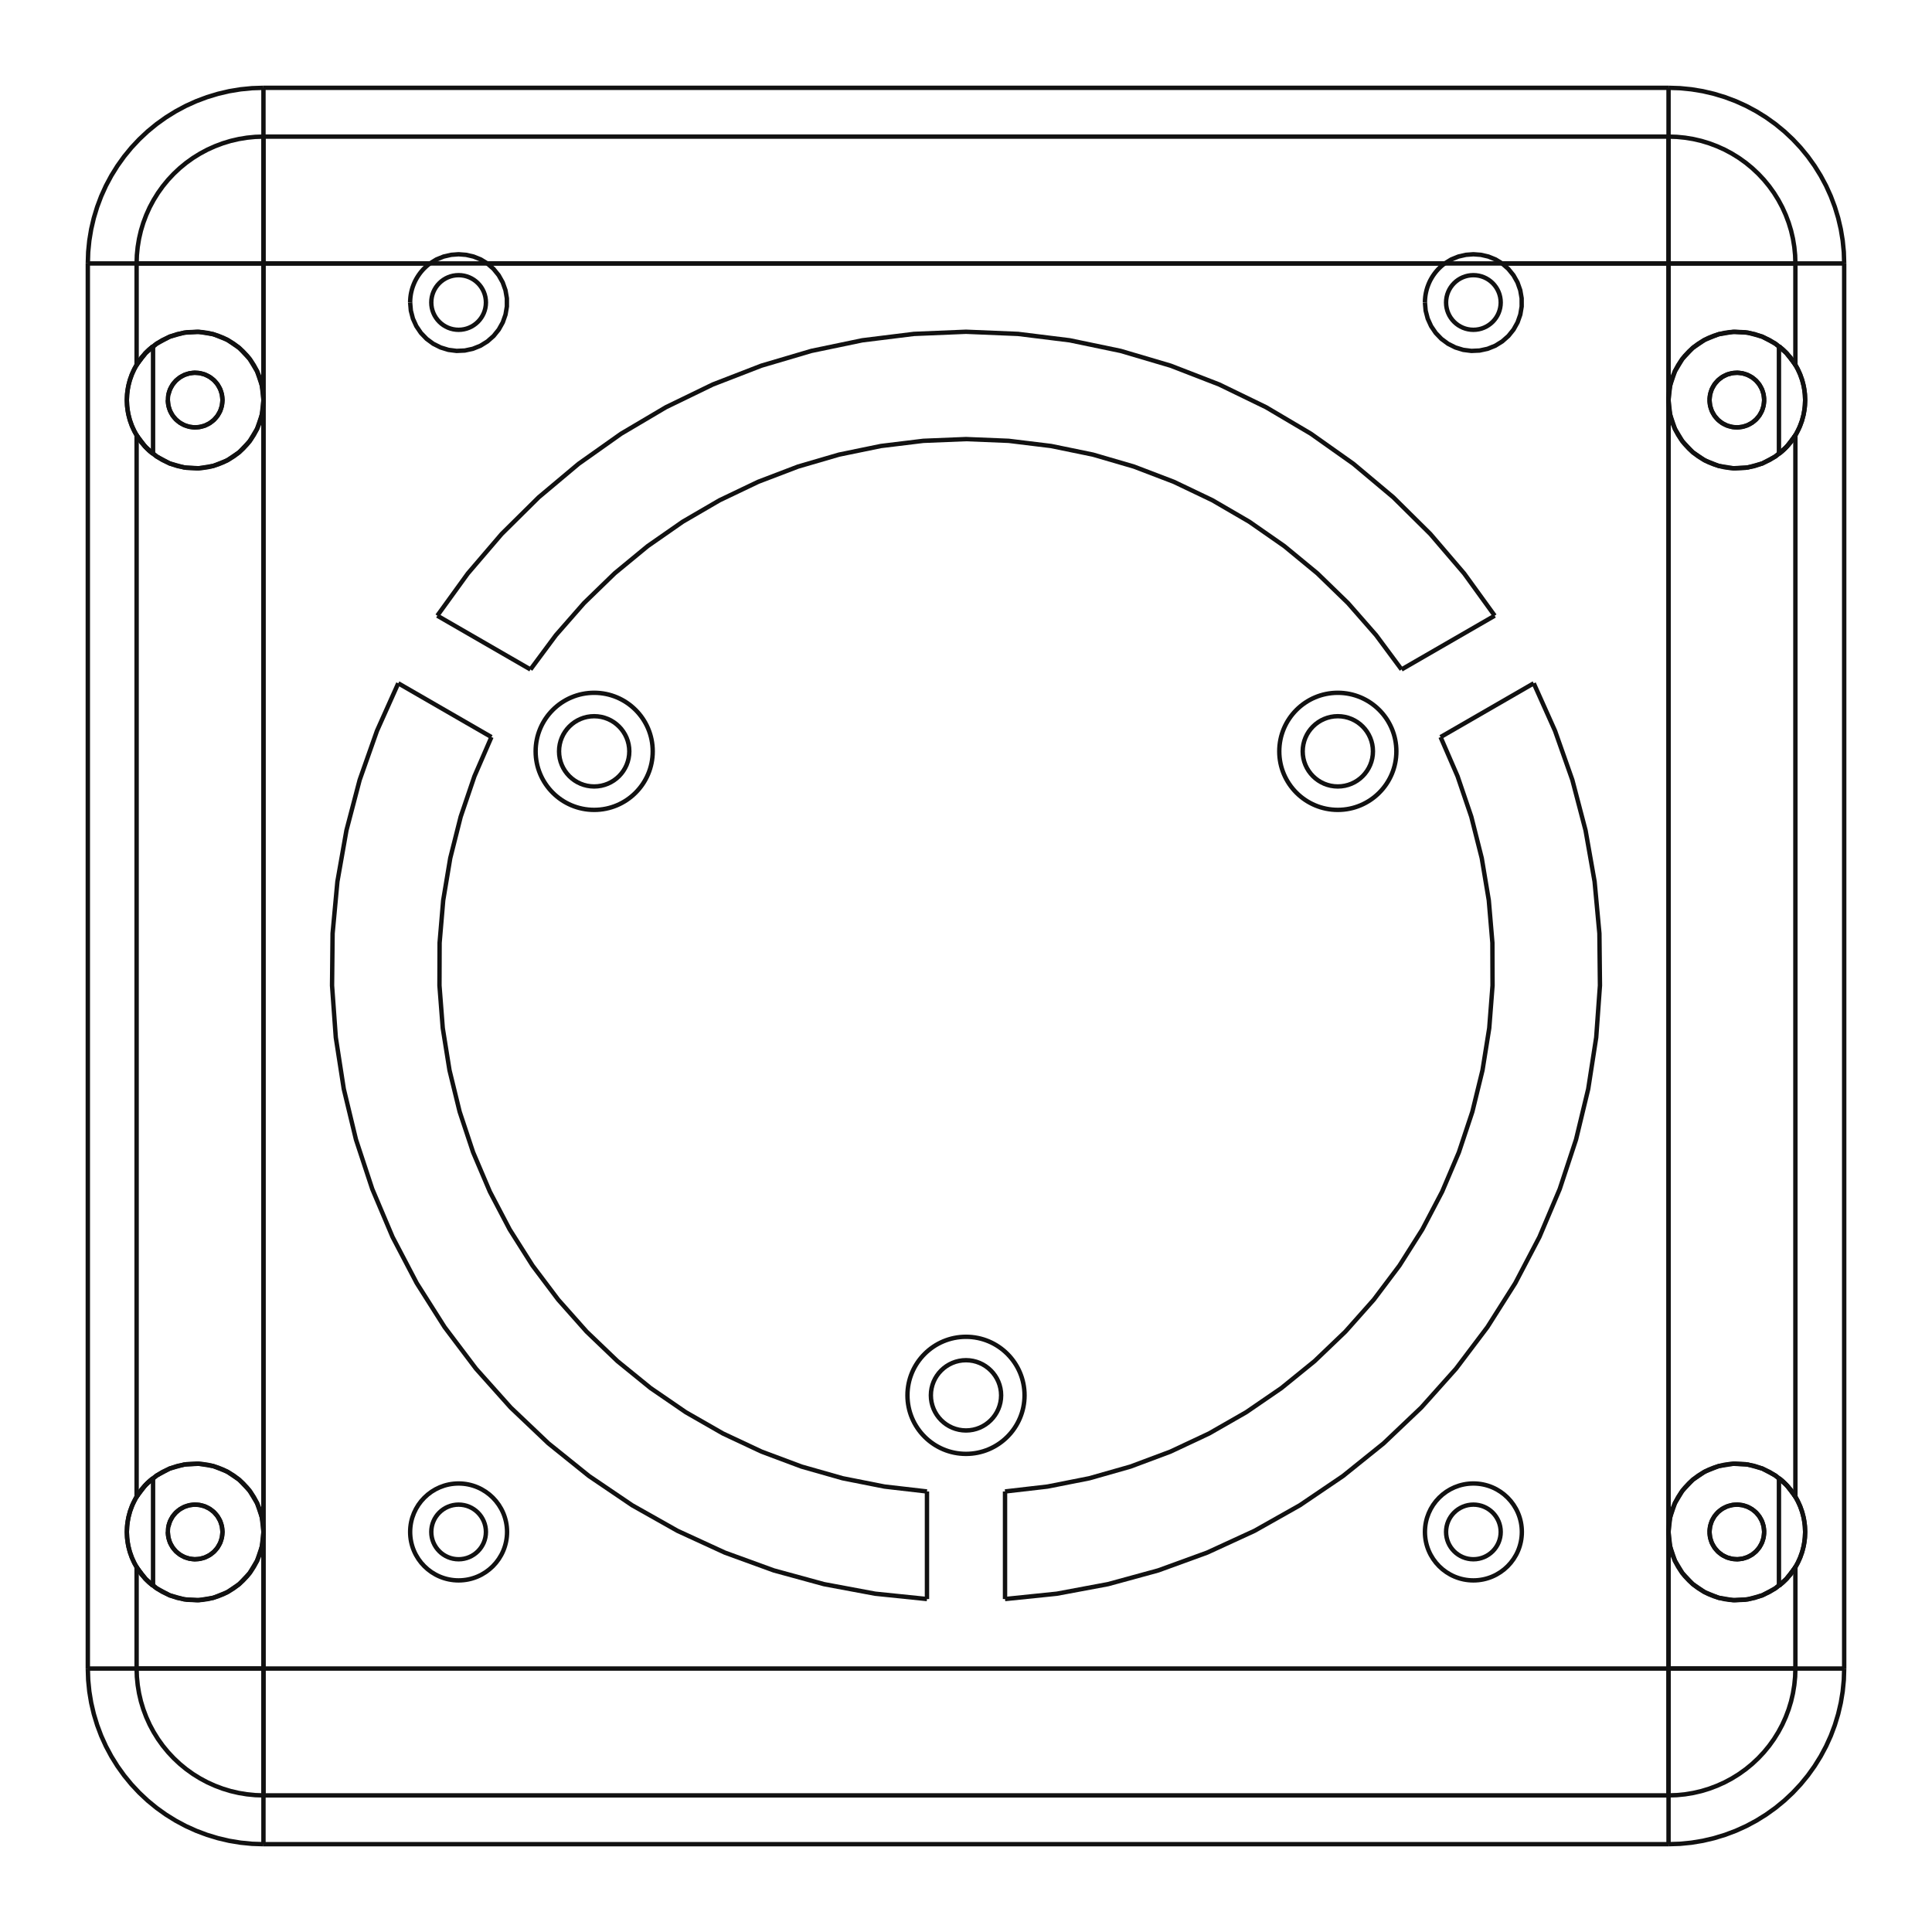
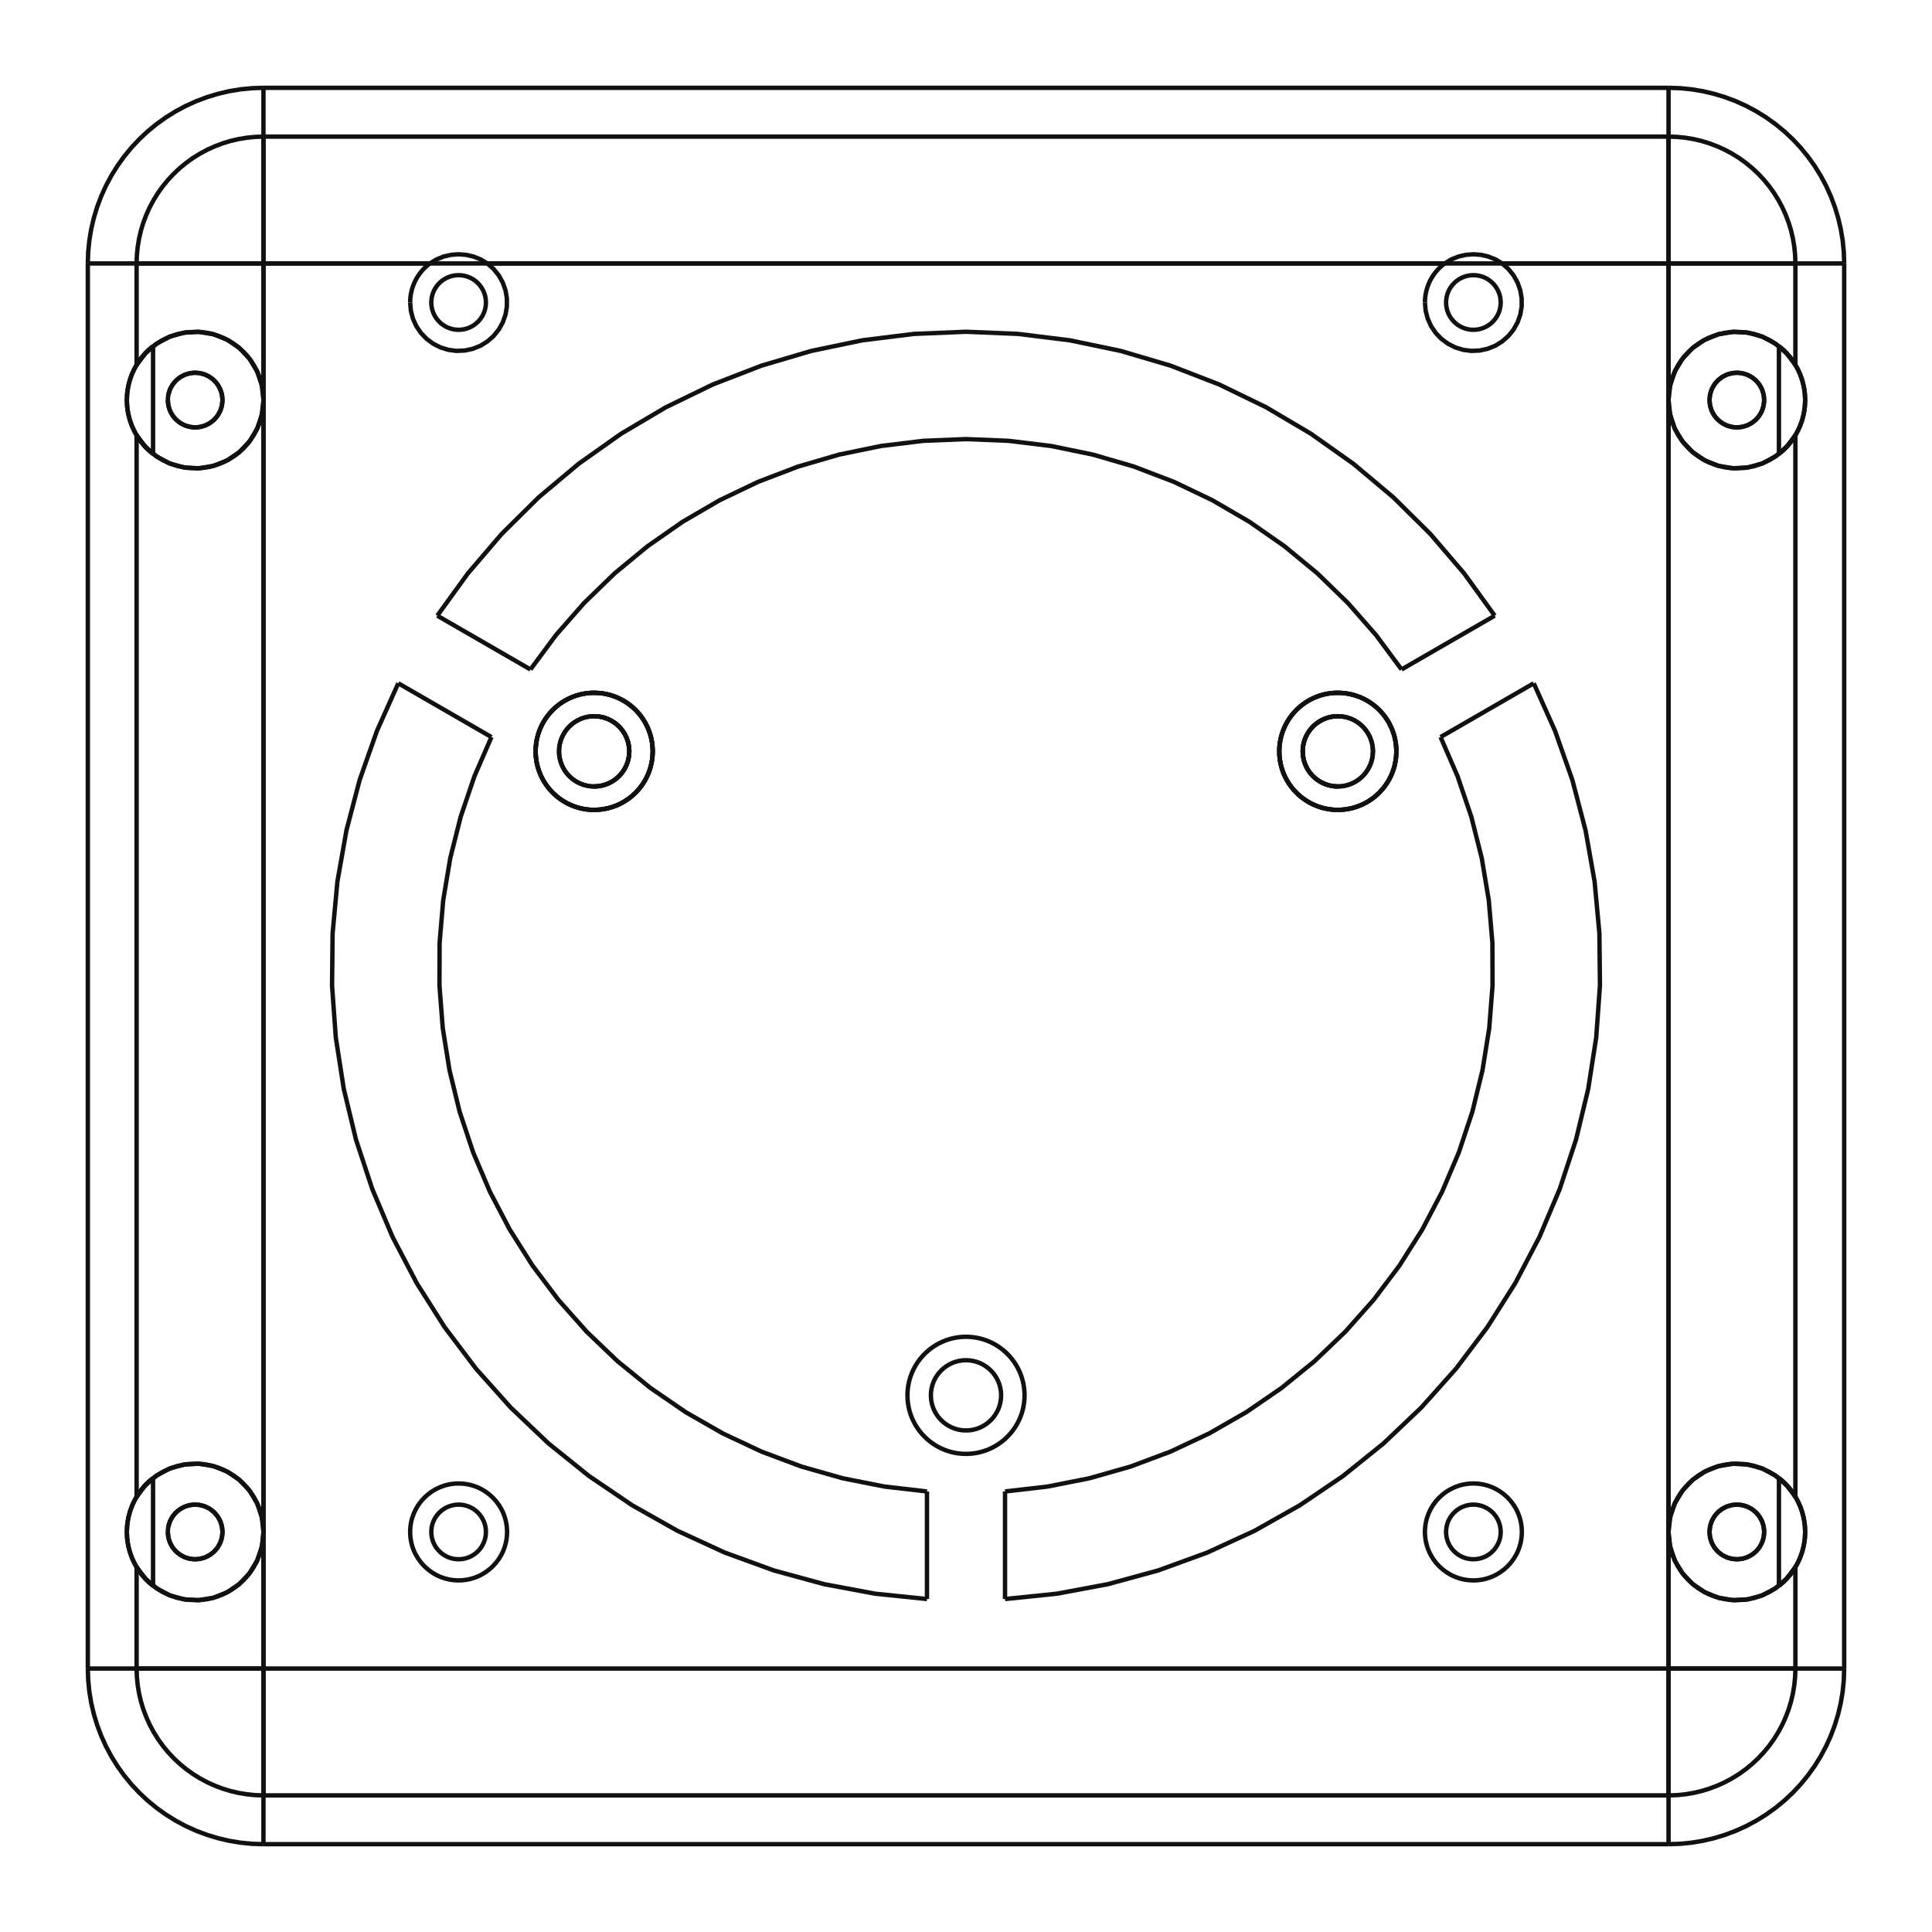
<svg xmlns="http://www.w3.org/2000/svg" viewBox="0 0 99 99">
  <g fill="none" stroke="#111" stroke-width="0.225">
+     <circle cx="30.447" cy="38.5" r="3" />
+     <circle cx="68.553" cy="38.5" r="3" />
+     <circle cx="49.5" cy="71.5" r="3" />
    <line x1="13.5" y1="4.5" x2="85.5" y2="4.5" />
    <polyline points="13.5,4.5 12.911,4.519 12.325,4.577 11.744,4.673 11.171,4.807 10.607,4.978 10.056,5.185 9.519,5.428 9,5.706 8.5,6.017 8.021,6.36 7.566,6.733 7.136,7.136 6.733,7.566 6.36,8.021 6.017,8.5 5.706,9 5.428,9.519 5.185,10.056 4.978,10.607 4.807,11.171 4.673,11.744 4.577,12.325 4.519,12.911 4.5,13.5" />
    <line x1="4.5" y1="85.5" x2="4.5" y2="13.5" />
    <polyline points="4.5,85.5 4.519,86.089 4.577,86.675 4.673,87.256 4.807,87.829 4.978,88.393 5.185,88.944 5.428,89.481 5.706,90 6.017,90.5 6.36,90.979 6.733,91.434 7.136,91.864 7.566,92.267 8.021,92.64 8.5,92.983 9,93.294 9.519,93.572 10.056,93.815 10.607,94.022 11.171,94.193 11.744,94.327 12.325,94.423 12.911,94.481 13.5,94.5" />
    <line x1="13.5" y1="94.5" x2="85.5" y2="94.5" />
    <polyline points="85.5,94.5 86.089,94.481 86.675,94.423 87.256,94.327 87.829,94.193 88.393,94.022 88.944,93.815 89.481,93.572 90,93.294 90.5,92.983 90.979,92.64 91.434,92.267 91.864,91.864 92.267,91.434 92.64,90.979 92.983,90.5 93.294,90 93.572,89.481 93.815,88.944 94.022,88.393 94.193,87.829 94.327,87.256 94.423,86.675 94.481,86.089 94.5,85.5" />
    <line x1="94.5" y1="85.5" x2="94.5" y2="13.5" />
    <polyline points="94.5,13.5 94.481,12.911 94.423,12.325 94.327,11.744 94.193,11.171 94.022,10.607 93.815,10.056 93.572,9.519 93.294,9 92.983,8.5 92.64,8.021 92.267,7.566 91.864,7.136 91.434,6.733 90.979,6.36 90.5,6.017 90,5.706 89.481,5.428 88.944,5.185 88.393,4.978 87.829,4.807 87.256,4.673 86.675,4.577 86.089,4.519 85.5,4.5" />
    <line x1="13.5" y1="7" x2="85.5" y2="7" />
    <polyline points="92,13.5 91.986,13.075 91.944,12.652 91.875,12.232 91.779,11.818 91.655,11.411 91.505,11.013 91.33,10.625 91.129,10.25 90.905,9.889 90.657,9.543 90.387,9.214 90.096,8.904 89.786,8.613 89.457,8.343 89.111,8.095 88.75,7.871 88.375,7.67 87.987,7.495 87.589,7.345 87.182,7.221 86.768,7.125 86.348,7.056 85.925,7.014 85.5,7" />
    <line x1="92" y1="18.697" x2="92" y2="13.5" />
    <polyline points="92,18.697 91.542,18.094 90.965,17.604 90.297,17.249 89.568,17.046 88.812,17.005 88.065,17.127 87.361,17.407 86.735,17.832 86.214,18.382 85.824,19.03 85.582,19.747 85.5,20.5 85.582,21.253 85.824,21.97 86.214,22.618 86.735,23.168 87.361,23.593 88.065,23.873 88.812,23.995 89.568,23.954 90.297,23.751 90.965,23.396 91.542,22.906 92,22.303" />
    <line x1="92" y1="76.697" x2="92" y2="22.303" />
    <polyline points="92,76.697 91.542,76.094 90.965,75.604 90.297,75.249 89.568,75.046 88.812,75.005 88.065,75.127 87.361,75.407 86.735,75.832 86.214,76.382 85.824,77.03 85.582,77.747 85.5,78.5 85.582,79.253 85.824,79.97 86.214,80.618 86.735,81.168 87.361,81.593 88.065,81.873 88.812,81.995 89.568,81.954 90.297,81.751 90.965,81.396 91.542,80.906 92,80.303" />
    <line x1="92" y1="85.5" x2="92" y2="80.303" />
    <polyline points="85.5,92 85.925,91.986 86.348,91.944 86.768,91.875 87.182,91.779 87.589,91.655 87.987,91.505 88.375,91.33 88.75,91.129 89.111,90.905 89.457,90.657 89.786,90.387 90.096,90.096 90.387,89.786 90.657,89.457 90.905,89.111 91.129,88.75 91.33,88.375 91.505,87.987 91.655,87.589 91.779,87.182 91.875,86.768 91.944,86.348 91.986,85.925 92,85.5" />
    <line x1="13.5" y1="92" x2="85.5" y2="92" />
    <polyline points="7,85.5 7.014,85.925 7.056,86.348 7.125,86.768 7.221,87.182 7.345,87.589 7.495,87.987 7.67,88.375 7.871,88.75 8.095,89.111 8.343,89.457 8.613,89.786 8.904,90.096 9.214,90.387 9.543,90.657 9.889,90.905 10.25,91.129 10.625,91.33 11.013,91.505 11.411,91.655 11.818,91.779 12.232,91.875 12.652,91.944 13.075,91.986 13.5,92" />
    <line x1="7" y1="85.5" x2="7" y2="80.303" />
    <polyline points="7,80.303 7.458,80.906 8.035,81.396 8.703,81.751 9.432,81.954 10.188,81.995 10.935,81.873 11.639,81.593 12.265,81.168 12.786,80.618 13.176,79.97 13.418,79.253 13.5,78.5 13.418,77.747 13.176,77.03 12.786,76.382 12.265,75.832 11.639,75.407 10.935,75.127 10.188,75.005 9.432,75.046 8.703,75.249 8.035,75.604 7.458,76.094 7,76.697" />
    <line x1="7" y1="76.697" x2="7" y2="22.303" />
    <polyline points="7,22.303 7.458,22.906 8.035,23.396 8.703,23.751 9.432,23.954 10.188,23.995 10.935,23.873 11.639,23.593 12.265,23.168 12.786,22.618 13.176,21.97 13.418,21.253 13.5,20.5 13.418,19.747 13.176,19.03 12.786,18.382 12.265,17.832 11.639,17.407 10.935,17.127 10.188,17.005 9.432,17.046 8.703,17.249 8.035,17.604 7.458,18.094 7,18.697" />
    <line x1="7" y1="18.697" x2="7" y2="13.5" />
    <polyline points="13.5,7 13.075,7.014 12.652,7.056 12.232,7.125 11.818,7.221 11.411,7.345 11.013,7.495 10.625,7.67 10.25,7.871 9.889,8.095 9.543,8.343 9.214,8.613 8.904,8.904 8.613,9.214 8.343,9.543 8.095,9.889 7.871,10.25 7.67,10.625 7.495,11.013 7.345,11.411 7.221,11.818 7.125,12.232 7.056,12.652 7.014,13.075 7,13.5" />
    <circle cx="10" cy="20.5" r="1.4" />
    <circle cx="10" cy="78.5" r="1.4" />
    <circle cx="89" cy="20.5" r="1.4" />
    <circle cx="89" cy="78.5" r="1.4" />
    <circle cx="75.5" cy="78.5" r="1.4" />
    <circle cx="75.5" cy="15.5" r="1.4" />
    <circle cx="23.5" cy="78.5" r="1.4" />
    <circle cx="23.5" cy="15.5" r="1.4" />
-     <circle cx="68.553" cy="38.5" r="3" />
    <circle cx="30.447" cy="38.5" r="3" />
-     <circle cx="49.5" cy="71.5" r="3" />
    <line x1="47.5" y1="76.426" x2="47.5" y2="81.938" />
    <polyline points="20.408,35.013 19.317,37.449 18.43,39.965 17.753,42.547 17.289,45.175 17.043,47.832 17.015,50.5 17.207,53.162 17.616,55.799 18.241,58.394 19.076,60.928 20.116,63.386 21.354,65.75 22.782,68.004 24.39,70.134 26.168,72.124 28.103,73.962 30.182,75.635 32.391,77.132 34.716,78.443 37.14,79.558 39.648,80.471 42.222,81.175 44.845,81.665 47.5,81.938" />
    <line x1="20.408" y1="35.013" x2="25.182" y2="37.769" />
    <polyline points="25.182,37.769 24.311,39.777 23.607,41.85 23.072,43.972 22.711,46.131 22.526,48.312 22.519,50.501 22.688,52.683 23.034,54.844 23.554,56.97 24.244,59.047 25.101,61.062 26.117,63 27.288,64.85 28.604,66.598 30.058,68.235 31.639,69.748 33.338,71.128 35.143,72.366 37.042,73.454 39.023,74.384 41.073,75.151 43.179,75.75 45.326,76.175 47.5,76.426" />
    <line x1="22.408" y1="31.549" x2="27.182" y2="34.305" />
    <polyline points="76.592,31.549 75.028,29.387 73.292,27.36 71.396,25.483 69.351,23.767 67.173,22.225 64.876,20.867 62.475,19.702 59.986,18.738 57.427,17.982 54.815,17.438 52.166,17.11 49.5,17 46.834,17.11 44.185,17.438 41.573,17.982 39.014,18.738 36.525,19.702 34.124,20.867 31.827,22.225 29.649,23.767 27.604,25.483 25.708,27.36 23.972,29.387 22.408,31.549" />
    <line x1="71.818" y1="34.305" x2="76.592" y2="31.549" />
    <polyline points="71.818,34.305 70.514,32.547 69.072,30.901 67.501,29.377 65.812,27.985 64.016,26.734 62.124,25.633 60.149,24.689 58.105,23.908 56.004,23.295 53.86,22.854 51.687,22.589 49.5,22.5 47.313,22.589 45.14,22.854 42.996,23.295 40.895,23.908 38.851,24.689 36.876,25.633 34.984,26.734 33.188,27.985 31.499,29.377 29.928,30.901 28.486,32.547 27.182,34.305" />
    <line x1="73.818" y1="37.769" x2="78.592" y2="35.013" />
    <polyline points="51.5,81.938 54.155,81.665 56.778,81.175 59.352,80.471 61.86,79.558 64.284,78.443 66.609,77.132 68.818,75.635 70.897,73.962 72.832,72.124 74.61,70.134 76.218,68.004 77.646,65.75 78.884,63.386 79.924,60.928 80.759,58.394 81.384,55.799 81.793,53.162 81.985,50.5 81.957,47.832 81.711,45.175 81.247,42.547 80.57,39.965 79.683,37.449 78.592,35.013" />
    <line x1="51.5" y1="81.938" x2="51.5" y2="76.426" />
    <polyline points="51.5,76.426 53.674,76.175 55.821,75.75 57.927,75.151 59.977,74.384 61.958,73.454 63.857,72.366 65.662,71.128 67.361,69.748 68.942,68.235 70.396,66.598 71.712,64.85 72.883,63 73.899,61.062 74.756,59.047 75.446,56.97 75.966,54.844 76.312,52.683 76.481,50.501 76.474,48.312 76.289,46.131 75.928,43.972 75.393,41.85 74.689,39.777 73.818,37.769" />
    <polyline points="87.6,78.5 87.629,78.782 87.716,79.059 87.858,79.309 88.039,79.518 88.259,79.687 88.509,79.811 88.774,79.881 89.034,79.9 89.293,79.869 89.546,79.789 89.78,79.662 89.983,79.497 90.152,79.295 90.287,79.051 90.371,78.78 90.4,78.5" />
    <polyline points="90.4,78.5 90.371,78.22 90.287,77.949 90.152,77.705 89.983,77.503 89.78,77.338 89.546,77.211 89.293,77.131 89.034,77.1 88.774,77.119 88.509,77.189 88.259,77.313 88.039,77.482 87.858,77.691 87.716,77.941 87.629,78.218 87.6,78.5" />
    <polyline points="87.6,20.5 87.629,20.781 87.716,21.058 87.858,21.309 88.039,21.518 88.258,21.687 88.509,21.811 88.774,21.881 89.034,21.9 89.293,21.869 89.547,21.789 89.781,21.661 89.983,21.497 90.153,21.294 90.287,21.05 90.371,20.779 90.4,20.5" />
    <polyline points="90.4,20.5 90.371,20.22 90.287,19.949 90.152,19.705 89.983,19.503 89.78,19.338 89.546,19.211 89.293,19.131 89.034,19.1 88.774,19.119 88.509,19.189 88.259,19.313 88.039,19.482 87.858,19.691 87.716,19.941 87.629,20.218 87.6,20.5" />
    <polyline points="8.6,78.5 8.629,78.78 8.713,79.051 8.848,79.295 9.017,79.497 9.22,79.662 9.454,79.789 9.707,79.869 9.966,79.9 10.226,79.881 10.491,79.811 10.741,79.687 10.961,79.518 11.142,79.309 11.284,79.058 11.371,78.781 11.4,78.5 11.371,78.218 11.284,77.942 11.142,77.691 10.961,77.482 10.742,77.313 10.491,77.189 10.226,77.119 9.965,77.1 9.707,77.131 9.453,77.211 9.219,77.339 9.017,77.503 8.847,77.706 8.713,77.95 8.629,78.221" />
    <polyline points="8.6,20.5 8.629,20.78 8.713,21.051 8.848,21.295 9.017,21.497 9.22,21.662 9.454,21.789 9.707,21.869 9.966,21.9 10.226,21.881 10.491,21.811 10.741,21.687 10.961,21.518 11.142,21.309 11.284,21.059 11.371,20.782 11.4,20.5 11.371,20.218 11.284,19.941 11.142,19.691 10.961,19.482 10.741,19.313 10.491,19.189 10.226,19.119 9.966,19.1 9.707,19.131 9.454,19.211 9.22,19.338 9.017,19.503 8.848,19.705 8.713,19.949 8.629,20.22" />
    <polyline points="91.528,76.079 91.731,76.311 91.879,76.509 91.969,76.646 91.992,76.684 92,76.697" />
    <polyline points="92,80.303 91.992,80.316 91.969,80.354 91.879,80.491 91.731,80.689 91.528,80.921" />
    <polyline points="85.5,85.5 86.228,85.5 86.946,85.5 87.647,85.5 88.32,85.5 88.958,85.5 89.553,85.5 90.096,85.5 90.582,85.5 91.004,85.5 91.356,85.5 91.635,85.5 91.837,85.5 91.959,85.5 92,85.5" />
    <polyline points="92,22.303 91.992,22.316 91.969,22.354 91.879,22.491 91.731,22.689 91.528,22.921" />
    <polyline points="91.528,18.079 91.731,18.311 91.879,18.509 91.969,18.646 91.992,18.684 92,18.697" />
    <polyline points="92,13.5 91.959,13.5 91.837,13.5 91.635,13.5 91.356,13.5 91.004,13.5 90.582,13.5 90.096,13.5 89.553,13.5 88.958,13.5 88.32,13.5 87.647,13.5 86.946,13.5 86.228,13.5 85.5,13.5" />
    <polyline points="7,76.697 7.008,76.684 7.031,76.646 7.121,76.509 7.269,76.311 7.472,76.079" />
    <polyline points="7.472,80.921 7.269,80.689 7.121,80.491 7.031,80.354 7.008,80.316 7,80.303" />
    <polyline points="7,85.5 7.041,85.5 7.163,85.5 7.365,85.5 7.644,85.5 7.996,85.5 8.418,85.5 8.904,85.5 9.447,85.5 10.042,85.5 10.68,85.5 11.353,85.5 12.054,85.5 12.772,85.5 13.5,85.5" />
    <polyline points="7.472,22.921 7.269,22.689 7.121,22.491 7.031,22.354 7.008,22.316 7,22.303" />
    <polyline points="7,18.697 7.008,18.684 7.031,18.646 7.121,18.509 7.269,18.311 7.472,18.079" />
    <polyline points="13.5,13.5 12.772,13.5 12.054,13.5 11.353,13.5 10.68,13.5 10.042,13.5 9.447,13.5 8.904,13.5 8.418,13.5 7.996,13.5 7.644,13.5 7.365,13.5 7.163,13.5 7.041,13.5 7,13.5" />
    <polyline points="13.5,85.5 13.5,86.228 13.5,86.946 13.5,87.647 13.5,88.32 13.5,88.958 13.5,89.553 13.5,90.096 13.5,90.582 13.5,91.004 13.5,91.356 13.5,91.635 13.5,91.837 13.5,91.959 13.5,92" />
    <polyline points="85.5,92 85.5,91.959 85.5,91.837 85.5,91.635 85.5,91.356 85.5,91.004 85.5,90.582 85.5,90.096 85.5,89.553 85.5,88.958 85.5,88.32 85.5,87.647 85.5,86.946 85.5,86.228 85.5,85.5" />
    <polyline points="85.5,13.5 85.5,12.772 85.5,12.054 85.5,11.353 85.5,10.68 85.5,10.042 85.5,9.447 85.5,8.904 85.5,8.418 85.5,7.996 85.5,7.644 85.5,7.365 85.5,7.163 85.5,7.041 85.5,7" />
    <polyline points="13.5,7 13.5,7.041 13.5,7.163 13.5,7.365 13.5,7.644 13.5,7.996 13.5,8.418 13.5,8.904 13.5,9.447 13.5,10.042 13.5,10.68 13.5,11.353 13.5,12.054 13.5,12.772 13.5,13.5" />
    <line x1="85.5" y1="85.5" x2="85.5" y2="78.5" />
    <line x1="85.5" y1="20.5" x2="85.5" y2="13.5" />
    <line x1="85.5" y1="78.5" x2="85.5" y2="20.5" />
    <line x1="13.5" y1="85.5" x2="13.5" y2="78.5" />
    <line x1="13.5" y1="20.5" x2="13.5" y2="13.5" />
    <line x1="13.5" y1="13.5" x2="85.5" y2="13.5" />
    <line x1="13.5" y1="78.5" x2="13.5" y2="20.5" />
    <line x1="13.5" y1="85.5" x2="85.5" y2="85.5" />
+     <circle cx="30.447" cy="38.5" r="1.8" />
+     <polyline points="28.647,38.5 28.651,38.618 28.662,38.735 28.682,38.851 28.708,38.966 28.743,39.079 28.784,39.189 28.833,39.296 28.888,39.4 28.95,39.5 29.019,39.596 29.094,39.687 29.174,39.773 29.26,39.853 29.351,39.928 29.447,39.997 29.547,40.059 29.651,40.114 29.758,40.163 29.869,40.205 29.981,40.239 30.096,40.265 30.212,40.285 30.329,40.296 30.447,40.3" />
+     <polyline points="30.447,36.7 30.329,36.704 30.212,36.715 30.096,36.735 29.981,36.761 29.869,36.795 29.758,36.837 29.651,36.886 29.547,36.941 29.447,37.003 29.351,37.072 29.26,37.147 29.174,37.227 29.094,37.313 29.019,37.404 28.95,37.5 28.888,37.6 28.833,37.704 28.784,37.811 28.743,37.921 28.708,38.034 28.682,38.149 28.662,38.265 28.651,38.382 28.647,38.5" />
+     <circle cx="68.553" cy="38.5" r="1.8" />
+     <polyline points="68.553,40.3 68.788,40.285 69.019,40.239 69.242,40.163 69.453,40.059 69.649,39.928 69.826,39.773 69.981,39.596 70.112,39.4 70.216,39.189 70.292,38.966 70.338,38.735 70.353,38.5 70.338,38.265 70.292,38.034 70.216,37.811 70.112,37.6 69.981,37.404 69.826,37.227 69.649,37.072 69.453,36.941 69.242,36.837 69.019,36.761 68.788,36.715 68.553,36.7" />
+     <circle cx="49.5" cy="71.5" r="1.8" />
+     <circle cx="68.553" cy="38.5" r="3" />
    <polyline points="85.5,13.5 85.5,12.492 85.5,11.497 85.5,10.527 85.5,9.595 85.5,8.712 85.5,7.889 85.5,7.136 85.5,6.464 85.5,5.879 85.5,5.391 85.5,5.005 85.5,4.726 85.5,4.557 85.5,4.5" />
    <polyline points="76.971,13.5 76.636,13.295 76.268,13.146 75.883,13.058 75.5,13.029 75.117,13.058 74.732,13.146 74.364,13.295 74.029,13.5" />
    <polyline points="24.971,13.5 24.636,13.295 24.268,13.147 23.884,13.059 23.501,13.029 23.118,13.058 22.733,13.146 22.364,13.295 22.029,13.5" />
    <polyline points="13.5,4.5 13.5,4.557 13.5,4.726 13.5,5.005 13.5,5.391 13.5,5.879 13.5,6.464 13.5,7.136 13.5,7.889 13.5,8.712 13.5,9.595 13.5,10.527 13.5,11.497 13.5,12.492 13.5,13.5" />
    <circle cx="75.5" cy="78.5" r="2.483" />
    <polyline points="74.029,13.5 73.952,13.559 73.877,13.621 73.805,13.686 73.736,13.753 73.669,13.823 73.605,13.896 73.544,13.971 73.486,14.049 73.431,14.128 73.379,14.21 73.33,14.294 73.284,14.379 73.242,14.467 73.204,14.556 73.169,14.646 73.137,14.737 73.109,14.83 73.085,14.924 73.064,15.019 73.047,15.114 73.034,15.21 73.025,15.306 73.019,15.403 73.017,15.5" />
    <polyline points="73.017,15.5 73.053,15.92 73.159,16.328 73.333,16.712 73.569,17.061 73.861,17.365 74.2,17.615 74.576,17.804 74.979,17.928 75.397,17.981 75.818,17.962 76.23,17.873 76.621,17.716 76.979,17.494 77.295,17.215 77.559,16.887 77.764,16.519 77.904,16.121 77.974,15.706 77.973,15.284 77.901,14.869 77.76,14.472 77.554,14.105 77.288,13.778 76.971,13.5" />
    <polyline points="22.029,13.5 21.952,13.559 21.877,13.621 21.805,13.686 21.736,13.753 21.669,13.823 21.605,13.896 21.544,13.971 21.486,14.049 21.431,14.128 21.379,14.21 21.33,14.294 21.284,14.379 21.242,14.467 21.204,14.556 21.169,14.646 21.137,14.737 21.109,14.83 21.085,14.924 21.064,15.019 21.047,15.114 21.034,15.21 21.025,15.306 21.019,15.403 21.017,15.5" />
    <polyline points="21.017,15.5 21.053,15.92 21.159,16.328 21.333,16.712 21.569,17.061 21.861,17.365 22.2,17.615 22.576,17.804 22.979,17.928 23.397,17.981 23.818,17.962 24.23,17.873 24.621,17.716 24.979,17.494 25.295,17.215 25.559,16.887 25.764,16.519 25.904,16.121 25.974,15.706 25.973,15.284 25.901,14.869 25.76,14.472 25.554,14.105 25.288,13.778 24.971,13.5" />
+     <polyline points="68.553,36.7 68.318,36.715 68.087,36.761 67.864,36.837 67.653,36.941 67.457,37.072 67.28,37.227 67.125,37.404 66.994,37.6 66.89,37.811 66.814,38.034 66.768,38.265 66.753,38.5 66.768,38.735 66.814,38.966 66.89,39.189 66.994,39.4 67.125,39.596 67.28,39.773 67.457,39.928 67.653,40.059 67.864,40.163 68.087,40.239 68.318,40.285 68.553,40.3" />
    <circle cx="23.5" cy="78.5" r="2.483" />
-     <circle cx="68.553" cy="38.5" r="1.8" />
-     <circle cx="30.447" cy="38.5" r="1.8" />
-     <circle cx="49.5" cy="71.5" r="1.8" />
+     <polyline points="30.447,40.3 30.682,40.285 30.913,40.239 31.136,40.163 31.347,40.059 31.543,39.928 31.72,39.773 31.875,39.596 32.006,39.4 32.11,39.189 32.186,38.966 32.232,38.735 32.247,38.5 32.232,38.265 32.186,38.034 32.11,37.811 32.006,37.6 31.875,37.404 31.72,37.227 31.543,37.072 31.347,36.941 31.136,36.837 30.913,36.761 30.682,36.715 30.447,36.7" />
    <polyline points="91.157,81.256 91.37,81.075 91.565,80.881 91.759,80.653 91.939,80.399 92.101,80.123 92.239,79.826 92.351,79.511 92.433,79.183 92.483,78.844 92.5,78.5 92.483,78.156 92.433,77.817 92.351,77.489 92.239,77.174 92.101,76.877 91.939,76.601 91.759,76.347 91.565,76.119 91.37,75.925 91.157,75.744" />
    <polyline points="91.157,81.256 91.359,81.086 91.547,80.9 91.721,80.701 91.88,80.489 92.022,80.266 92.146,80.033 92.253,79.791 92.341,79.542 92.41,79.287 92.46,79.027 92.49,78.764 92.5,78.5 92.49,78.236 92.46,77.973 92.41,77.713 92.341,77.458 92.253,77.209 92.146,76.967 92.022,76.734 91.88,76.511 91.721,76.299 91.547,76.1 91.359,75.914 91.157,75.744" />
    <polyline points="85.5,78.5 85.513,78.199 85.554,77.892 85.622,77.585 85.719,77.283 85.842,76.992 85.989,76.717 86.155,76.462 86.339,76.227 86.547,76.005 86.777,75.797 87.025,75.611 87.287,75.449 87.556,75.312 87.827,75.203 88.094,75.119 88.361,75.059 88.632,75.02 88.903,75.002 89.425,75.026 89.902,75.118 90.314,75.256 90.681,75.431 91.007,75.634 91.29,75.854 91.528,76.079" />
    <polyline points="91.528,80.921 91.29,81.146 91.007,81.366 90.681,81.569 90.314,81.744 89.902,81.882 89.425,81.974 88.903,81.998 88.632,81.98 88.361,81.941 88.094,81.881 87.827,81.797 87.556,81.688 87.287,81.551 87.025,81.389 86.777,81.203 86.547,80.995 86.339,80.773 86.155,80.538 85.989,80.283 85.842,80.008 85.719,79.717 85.622,79.415 85.554,79.108 85.513,78.801 85.5,78.5" />
    <line x1="91.157" y1="81.256" x2="91.157" y2="75.744" />
    <polyline points="91.157,23.256 91.475,22.975 91.687,22.742 91.884,22.482 92.061,22.197 92.213,21.889 92.335,21.562 92.426,21.218 92.481,20.862 92.5,20.5 92.483,20.156 92.433,19.817 92.351,19.489 92.239,19.174 92.101,18.877 91.939,18.601 91.759,18.347 91.565,18.119 91.37,17.925 91.157,17.744" />
    <polyline points="91.157,23.256 91.359,23.086 91.547,22.9 91.721,22.701 91.88,22.489 92.022,22.266 92.146,22.033 92.253,21.791 92.341,21.542 92.41,21.287 92.46,21.027 92.49,20.764 92.5,20.5 92.49,20.236 92.46,19.973 92.41,19.713 92.341,19.458 92.253,19.209 92.146,18.967 92.022,18.734 91.88,18.511 91.721,18.299 91.547,18.1 91.359,17.914 91.157,17.744" />
    <polyline points="91.528,22.921 91.29,23.146 91.007,23.366 90.681,23.569 90.314,23.744 89.902,23.882 89.425,23.974 88.903,23.998 88.632,23.98 88.361,23.941 88.094,23.881 87.827,23.797 87.556,23.688 87.287,23.551 87.025,23.389 86.777,23.203 86.547,22.995 86.339,22.773 86.155,22.538 85.989,22.283 85.842,22.008 85.719,21.717 85.622,21.415 85.554,21.108 85.513,20.801 85.5,20.5" />
    <polyline points="85.5,20.5 85.513,20.199 85.554,19.892 85.622,19.585 85.719,19.283 85.842,18.992 85.989,18.717 86.155,18.462 86.339,18.227 86.547,18.005 86.777,17.797 87.025,17.611 87.287,17.449 87.556,17.312 87.827,17.203 88.094,17.119 88.361,17.059 88.632,17.02 88.903,17.002 89.425,17.026 89.902,17.118 90.314,17.256 90.681,17.431 91.007,17.634 91.29,17.854 91.528,18.079" />
    <line x1="91.157" y1="23.256" x2="91.157" y2="17.744" />
    <polyline points="7.843,75.744 7.525,76.025 7.313,76.258 7.116,76.518 6.939,76.803 6.787,77.111 6.665,77.438 6.574,77.782 6.519,78.138 6.5,78.5 6.517,78.844 6.567,79.183 6.649,79.511 6.761,79.826 6.899,80.123 7.061,80.399 7.241,80.653 7.435,80.881 7.63,81.075 7.843,81.256" />
    <polyline points="7.843,75.744 7.641,75.914 7.453,76.1 7.279,76.299 7.12,76.511 6.978,76.734 6.854,76.967 6.747,77.209 6.659,77.458 6.59,77.713 6.54,77.973 6.51,78.236 6.5,78.5 6.51,78.764 6.54,79.027 6.59,79.287 6.659,79.542 6.747,79.791 6.854,80.033 6.978,80.266 7.12,80.489 7.279,80.701 7.453,80.9 7.641,81.086 7.843,81.256" />
    <polyline points="7.472,76.079 7.71,75.854 7.993,75.634 8.319,75.431 8.686,75.256 9.098,75.118 9.575,75.026 10.097,75.002 10.368,75.02 10.639,75.059 10.906,75.119 11.173,75.203 11.444,75.312 11.713,75.449 11.975,75.611 12.223,75.797 12.453,76.005 12.661,76.227 12.845,76.462 13.011,76.717 13.158,76.992 13.281,77.283 13.378,77.585 13.446,77.892 13.487,78.199 13.5,78.5" />
    <polyline points="13.5,78.5 13.487,78.801 13.446,79.108 13.378,79.415 13.281,79.717 13.158,80.008 13.011,80.283 12.845,80.538 12.661,80.773 12.453,80.995 12.223,81.203 11.975,81.389 11.713,81.551 11.444,81.688 11.173,81.797 10.906,81.881 10.639,81.941 10.368,81.98 10.097,81.998 9.575,81.974 9.098,81.882 8.686,81.744 8.319,81.569 7.993,81.366 7.71,81.146 7.472,80.921" />
    <line x1="7.843" y1="81.256" x2="7.843" y2="75.744" />
    <polyline points="7.843,17.744 7.63,17.925 7.435,18.119 7.241,18.347 7.061,18.601 6.899,18.877 6.761,19.174 6.649,19.489 6.567,19.817 6.517,20.156 6.5,20.5 6.517,20.844 6.567,21.183 6.649,21.511 6.761,21.826 6.899,22.123 7.061,22.399 7.241,22.653 7.435,22.881 7.63,23.075 7.843,23.256" />
    <polyline points="7.843,17.744 7.641,17.914 7.453,18.1 7.279,18.299 7.12,18.511 6.978,18.734 6.854,18.967 6.747,19.209 6.659,19.458 6.59,19.713 6.54,19.973 6.51,20.236 6.5,20.5 6.51,20.764 6.54,21.027 6.59,21.287 6.659,21.542 6.747,21.791 6.854,22.033 6.978,22.266 7.12,22.489 7.279,22.701 7.453,22.9 7.641,23.086 7.843,23.256" />
    <polyline points="13.5,20.5 13.487,20.801 13.446,21.108 13.378,21.415 13.281,21.717 13.158,22.008 13.011,22.283 12.845,22.538 12.661,22.773 12.453,22.995 12.223,23.203 11.975,23.389 11.713,23.551 11.444,23.688 11.173,23.797 10.906,23.881 10.639,23.941 10.368,23.98 10.097,23.998 9.575,23.974 9.098,23.882 8.686,23.744 8.319,23.569 7.993,23.366 7.71,23.146 7.472,22.921" />
    <polyline points="7.472,18.079 7.71,17.854 7.993,17.634 8.319,17.431 8.686,17.256 9.098,17.118 9.575,17.026 10.097,17.002 10.368,17.02 10.639,17.059 10.906,17.119 11.173,17.203 11.444,17.312 11.713,17.449 11.975,17.611 12.223,17.797 12.453,18.005 12.661,18.227 12.845,18.462 13.011,18.717 13.158,18.992 13.281,19.283 13.378,19.585 13.446,19.892 13.487,20.199 13.5,20.5" />
    <line x1="7.843" y1="23.256" x2="7.843" y2="17.744" />
    <polyline points="85.5,94.5 85.5,94.443 85.5,94.274 85.5,93.995 85.5,93.609 85.5,93.121 85.5,92.536 85.5,91.864 85.5,91.111 85.5,90.288 85.5,89.405 85.5,88.473 85.5,87.503 85.5,86.508 85.5,85.5" />
    <polyline points="13.5,85.5 13.5,86.508 13.5,87.503 13.5,88.473 13.5,89.405 13.5,90.288 13.5,91.111 13.5,91.864 13.5,92.536 13.5,93.121 13.5,93.609 13.5,93.995 13.5,94.274 13.5,94.443 13.5,94.5" />
    <polyline points="4.5,85.5 4.557,85.5 4.726,85.5 5.005,85.5 5.391,85.5 5.879,85.5 6.464,85.5 7.136,85.5 7.889,85.5 8.712,85.5 9.595,85.5 10.527,85.5 11.497,85.5 12.492,85.5 13.5,85.5" />
    <polyline points="13.5,13.5 12.492,13.5 11.497,13.5 10.527,13.5 9.595,13.5 8.712,13.5 7.889,13.5 7.136,13.5 6.464,13.5 5.879,13.5 5.391,13.5 5.005,13.5 4.726,13.5 4.557,13.5 4.5,13.5" />
    <polyline points="94.5,13.5 94.443,13.5 94.274,13.5 93.995,13.5 93.609,13.5 93.121,13.5 92.536,13.5 91.864,13.5 91.111,13.5 90.288,13.5 89.405,13.5 88.473,13.5 87.503,13.5 86.508,13.5 85.5,13.5" />
    <polyline points="85.5,85.5 86.508,85.5 87.503,85.5 88.473,85.5 89.405,85.5 90.288,85.5 91.111,85.5 91.864,85.5 92.536,85.5 93.121,85.5 93.609,85.5 93.995,85.5 94.274,85.5 94.443,85.5 94.5,85.5" />
+     <polyline points="30.447,40.3 30.682,40.285 30.913,40.239 31.136,40.163 31.347,40.059 31.543,39.928 31.72,39.773 31.875,39.596 32.006,39.4 32.11,39.189 32.186,38.966 32.232,38.735 32.247,38.5 32.232,38.265 32.186,38.034 32.11,37.811 32.006,37.6 31.875,37.404 31.72,37.227 31.543,37.072 31.347,36.941 31.136,36.837 30.913,36.761 30.682,36.715 30.447,36.7" />
+     <polyline points="68.553,36.7 68.435,36.704 68.318,36.715 68.202,36.735 68.087,36.761 67.974,36.796 67.864,36.837 67.757,36.886 67.653,36.941 67.553,37.003 67.457,37.072 67.366,37.147 67.28,37.227 67.2,37.313 67.125,37.404 67.056,37.5 66.994,37.6 66.939,37.704 66.89,37.811 66.849,37.921 66.814,38.034 66.788,38.149 66.768,38.265 66.757,38.382 66.753,38.5" />
+     <polyline points="66.753,38.5 66.757,38.618 66.768,38.735 66.788,38.851 66.814,38.966 66.849,39.079 66.89,39.189 66.939,39.296 66.994,39.4 67.056,39.5 67.125,39.596 67.2,39.687 67.28,39.773 67.366,39.853 67.457,39.928 67.553,39.997 67.653,40.059 67.757,40.114 67.864,40.163 67.974,40.204 68.087,40.239 68.202,40.265 68.318,40.285 68.435,40.296 68.553,40.3" />
+     <polyline points="27.447,38.5 27.454,38.696 27.473,38.892 27.505,39.085 27.55,39.276 27.607,39.464 27.676,39.648 27.757,39.827 27.849,40 27.953,40.167 28.067,40.326 28.192,40.478 28.326,40.621 28.469,40.755 28.621,40.88 28.781,40.994 28.947,41.098 29.12,41.191 29.299,41.272 29.483,41.341 29.671,41.398 29.862,41.442 30.056,41.474 30.251,41.494 30.447,41.5" />
+     <polyline points="30.447,41.5 30.839,41.474 31.224,41.398 31.595,41.272 31.947,41.098 32.273,40.88 32.568,40.621 32.827,40.326 33.045,40 33.219,39.648 33.345,39.276 33.421,38.892 33.447,38.5 33.421,38.108 33.345,37.724 33.219,37.352 33.045,37 32.827,36.674 32.568,36.379 32.273,36.12 31.947,35.902 31.595,35.728 31.224,35.602 30.839,35.526 30.447,35.5" />
+     <polyline points="30.447,35.5 30.251,35.506 30.056,35.526 29.862,35.558 29.671,35.602 29.483,35.659 29.299,35.728 29.12,35.809 28.947,35.902 28.781,36.006 28.621,36.12 28.469,36.245 28.326,36.379 28.192,36.522 28.067,36.674 27.953,36.833 27.849,37 27.757,37.173 27.676,37.352 27.607,37.536 27.55,37.724 27.505,37.915 27.473,38.108 27.454,38.304 27.447,38.5" />
+     <polyline points="65.553,38.5 65.559,38.696 65.579,38.892 65.611,39.085 65.655,39.276 65.712,39.464 65.781,39.648 65.862,39.827 65.955,40 66.059,40.167 66.173,40.326 66.297,40.478 66.432,40.621 66.575,40.755 66.727,40.88 66.886,40.994 67.053,41.098 67.226,41.191 67.405,41.272 67.589,41.341 67.776,41.398 67.968,41.442 68.161,41.474 68.357,41.494 68.553,41.5" />
+     <polyline points="68.553,41.5 68.944,41.474 69.329,41.398 69.701,41.272 70.053,41.098 70.379,40.88 70.674,40.621 70.933,40.326 71.151,40 71.324,39.648 71.45,39.276 71.527,38.892 71.553,38.5 71.527,38.108 71.45,37.724 71.324,37.352 71.151,37 70.933,36.674 70.674,36.379 70.379,36.12 70.053,35.902 69.701,35.728 69.329,35.602 68.944,35.526 68.553,35.5" />
+     <polyline points="68.553,35.5 68.357,35.506 68.161,35.526 67.968,35.558 67.776,35.602 67.589,35.659 67.405,35.728 67.226,35.809 67.053,35.902 66.886,36.006 66.727,36.12 66.575,36.245 66.432,36.379 66.297,36.522 66.173,36.674 66.059,36.833 65.955,37 65.862,37.173 65.781,37.352 65.712,37.536 65.655,37.724 65.611,37.915 65.579,38.108 65.559,38.304 65.553,38.5" />
    <line x1="76.971" y1="13.5" x2="85.5" y2="13.5" />
    <line x1="24.971" y1="13.5" x2="74.029" y2="13.5" />
    <line x1="13.5" y1="13.5" x2="22.029" y2="13.5" />
    <line x1="85.5" y1="85.5" x2="85.5" y2="13.5" />
    <line x1="13.5" y1="85.5" x2="13.5" y2="13.5" />
  </g>
</svg>
